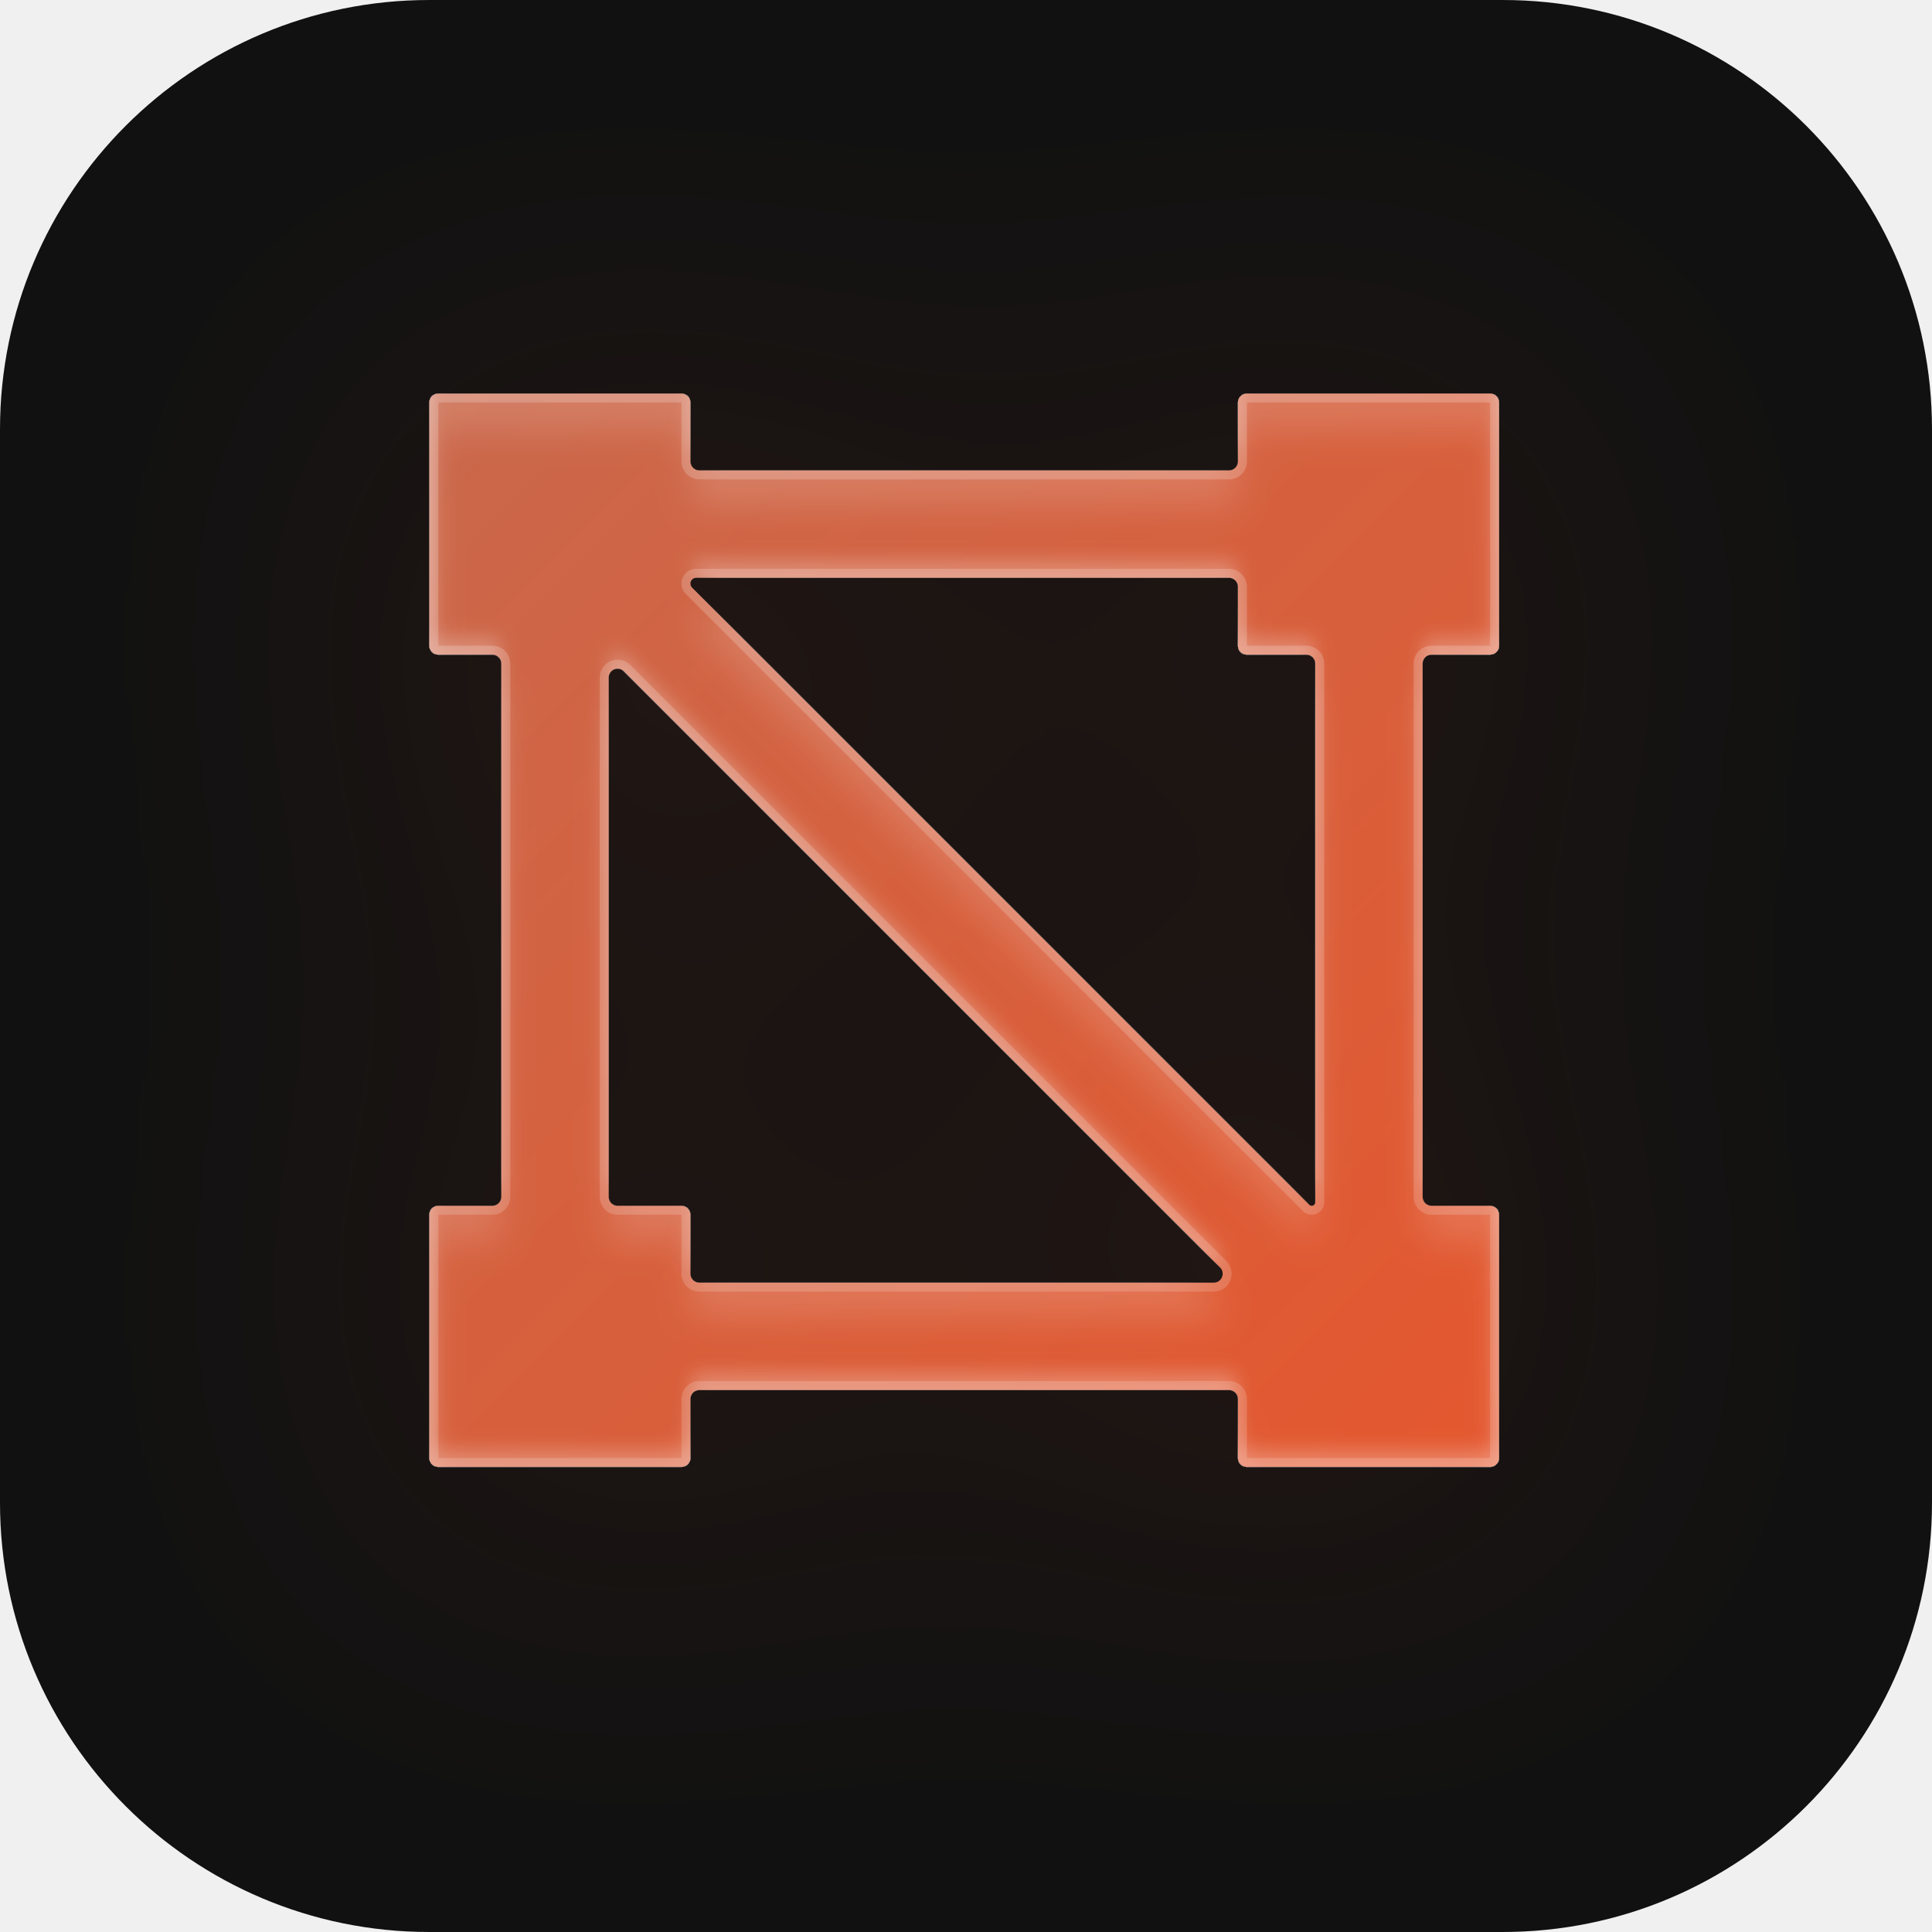
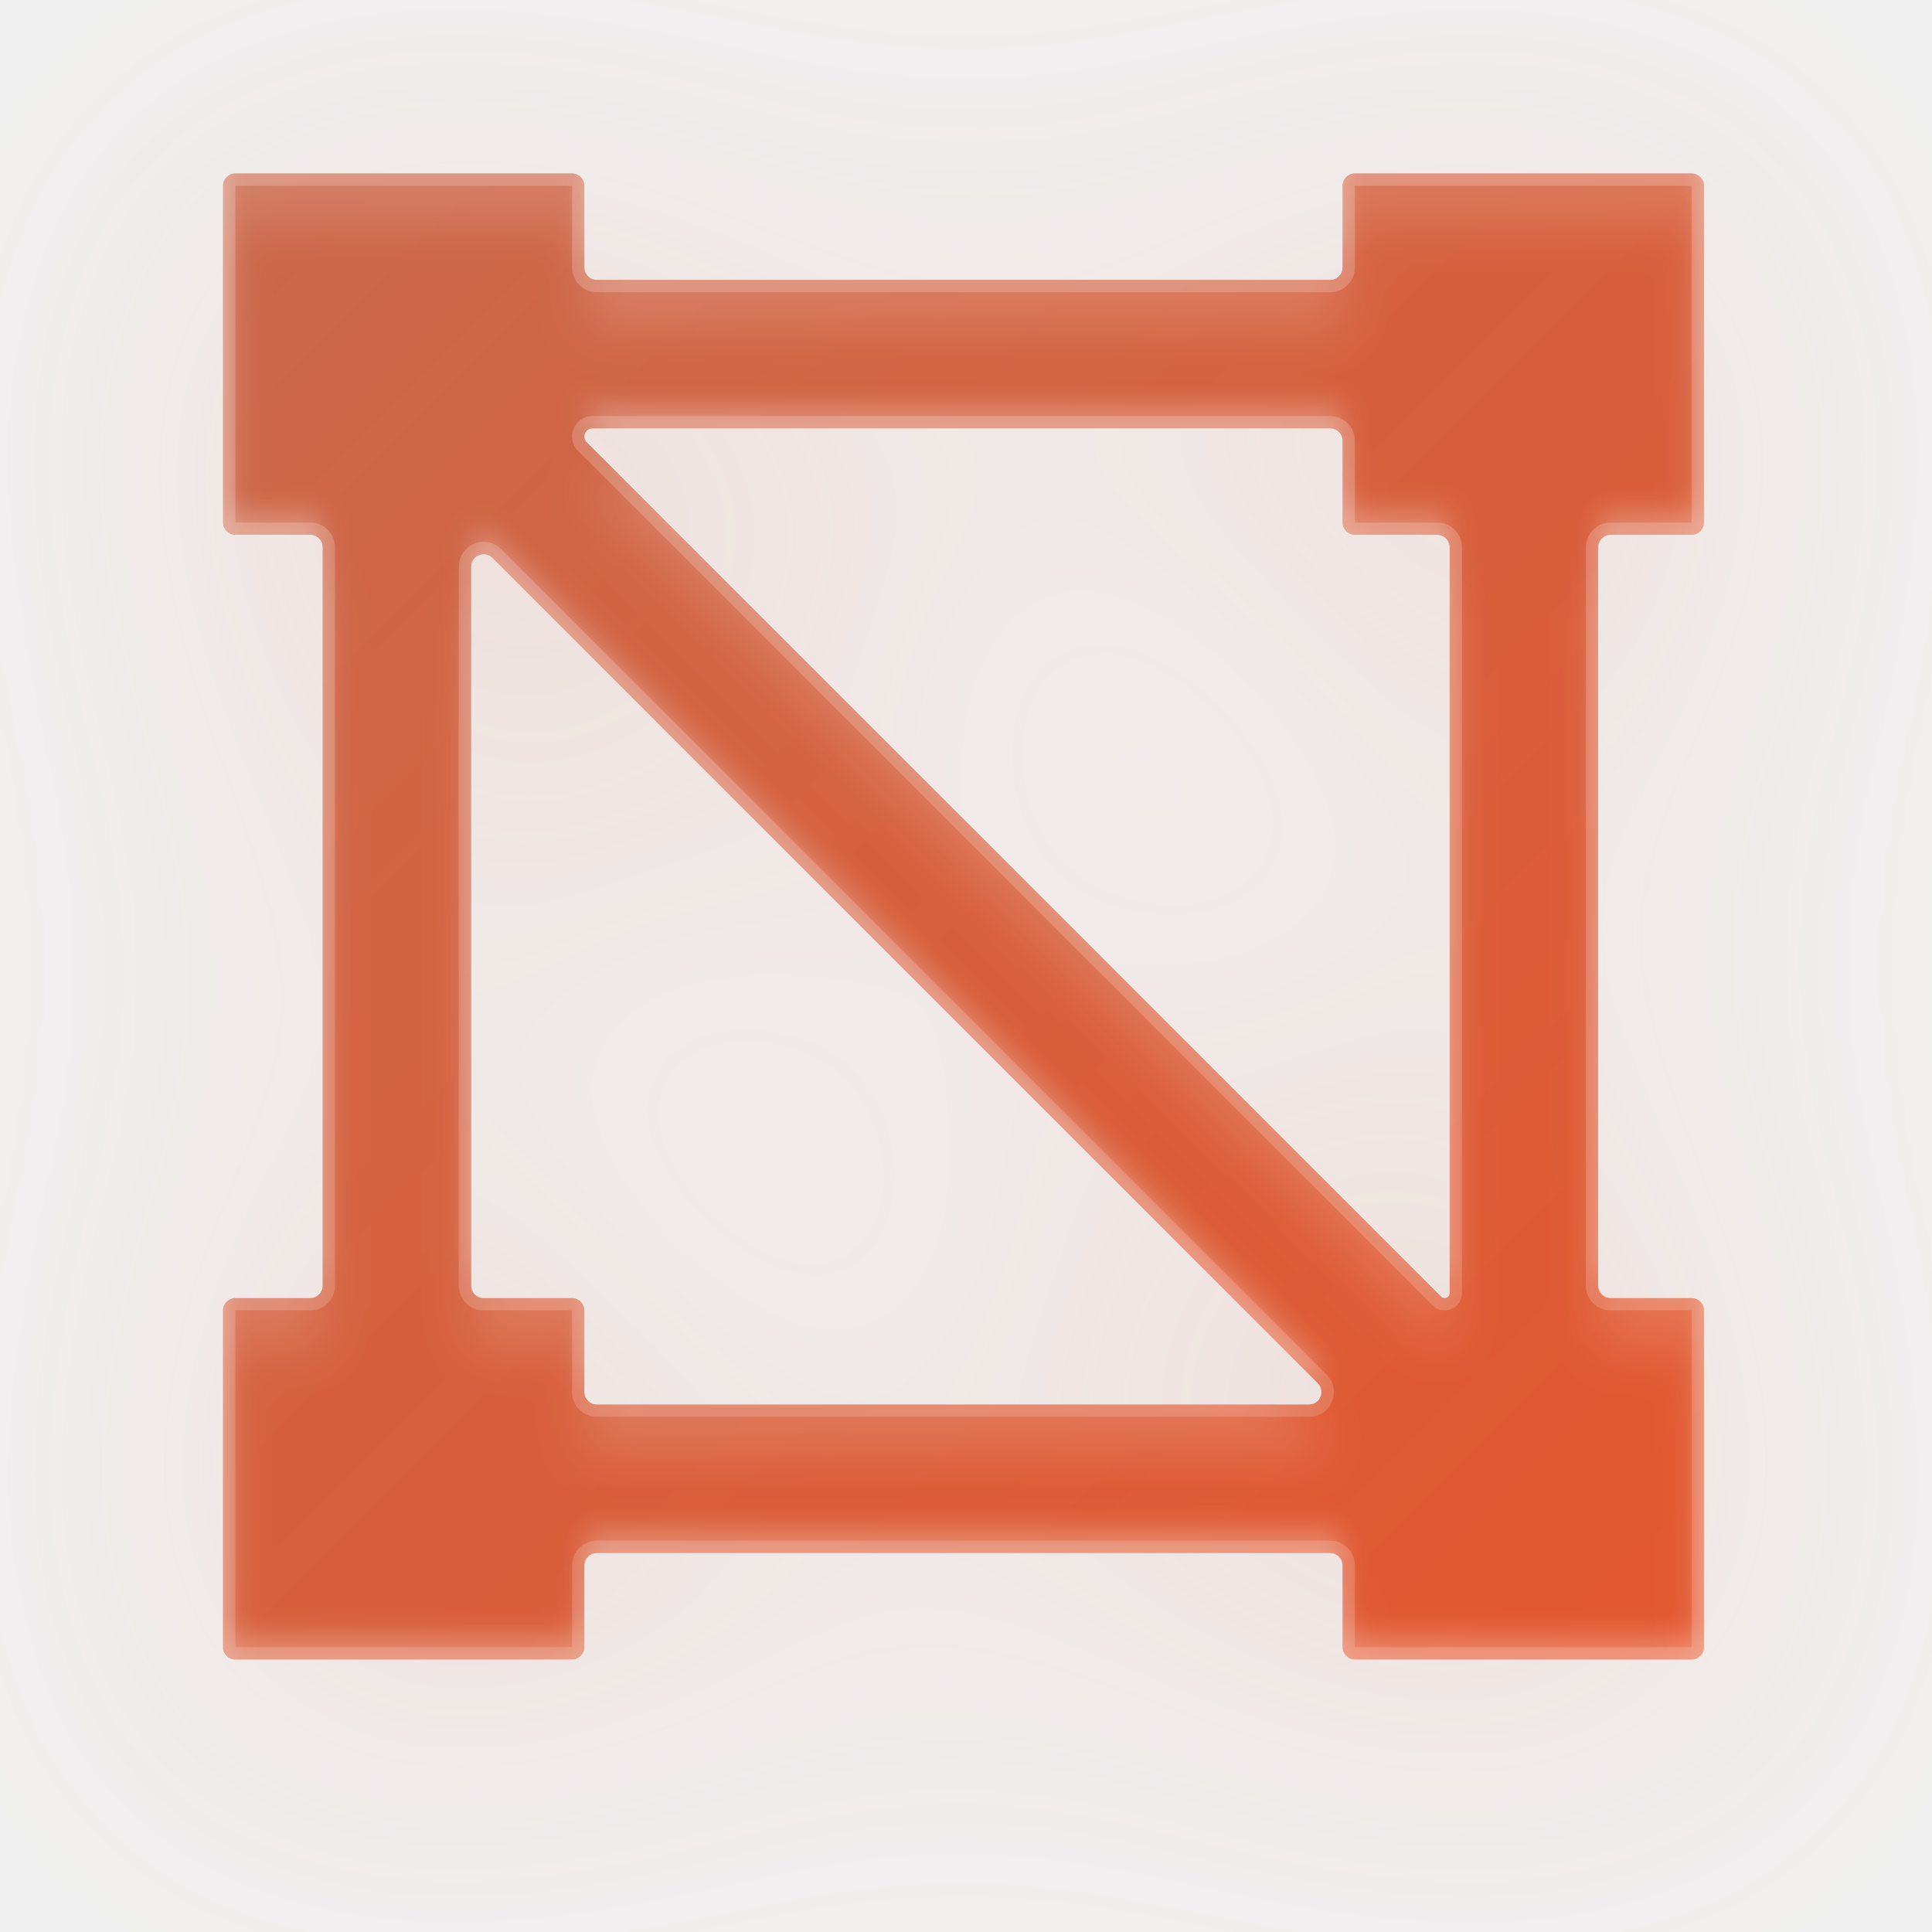
- <svg xmlns="http://www.w3.org/2000/svg" width="216" height="216" viewBox="0 0 216 216" fill="none">
-   <rect width="216" height="216" rx="48" fill="#111111" />
+ <svg xmlns="http://www.w3.org/2000/svg" width="216" height="216" viewBox="30 30 156 156" fill="none">
  <g filter="url(#filter0_d_23_30)">
    <mask id="path-1-inside-1_23_30" fill="white">
      <path d="M77.189 51.595C77.189 52.147 77.637 52.595 78.189 52.595H137.404C137.957 52.595 138.404 52.147 138.404 51.595V45C138.404 44.448 138.852 44 139.404 44H166.594C167.146 44 167.594 44.448 167.594 45V72.189C167.594 72.742 167.146 73.189 166.594 73.189H160.049C159.497 73.189 159.049 73.637 159.049 74.189V133.811C159.049 134.363 159.497 134.811 160.049 134.811H166.594C167.146 134.811 167.594 135.258 167.594 135.811V163C167.594 163.552 167.146 164 166.594 164H139.404C138.852 164 138.404 163.552 138.404 163V156.405C138.404 155.853 137.957 155.405 137.404 155.405H78.189C77.637 155.405 77.189 155.853 77.189 156.405V163C77.189 163.552 76.742 164 76.189 164H49C48.448 164 48 163.552 48 163V135.811C48 135.258 48.448 134.811 49 134.811H55.049C55.601 134.811 56.049 134.363 56.049 133.811V74.189C56.049 73.637 55.601 73.189 55.049 73.189H49C48.448 73.189 48 72.742 48 72.189V45C48 44.448 48.448 44 49 44H76.189C76.742 44 77.189 44.448 77.189 45V51.595ZM68.049 133.811C68.049 134.363 68.496 134.811 69.049 134.811H76.189C76.742 134.811 77.189 135.258 77.189 135.811V142.405C77.189 142.958 77.637 143.405 78.189 143.405H135.696C136.587 143.405 137.033 142.328 136.403 141.698L69.756 75.051C69.126 74.421 68.049 74.867 68.049 75.758V133.811ZM77.189 65.245C77.189 65.417 77.258 65.582 77.38 65.704L146.37 134.694C146.444 134.769 146.546 134.811 146.651 134.811C146.871 134.811 147.049 134.632 147.049 134.413V74.189C147.049 73.637 146.601 73.189 146.049 73.189H139.404C138.852 73.189 138.404 72.742 138.404 72.189V65.595C138.404 65.042 137.957 64.595 137.404 64.595H77.839C77.48 64.595 77.189 64.886 77.189 65.245Z" />
    </mask>
    <g filter="url(#filter1_ii_23_30)">
      <path d="M77.189 51.595C77.189 52.147 77.637 52.595 78.189 52.595H137.404C137.957 52.595 138.404 52.147 138.404 51.595V45C138.404 44.448 138.852 44 139.404 44H166.594C167.146 44 167.594 44.448 167.594 45V72.189C167.594 72.742 167.146 73.189 166.594 73.189H160.049C159.497 73.189 159.049 73.637 159.049 74.189V133.811C159.049 134.363 159.497 134.811 160.049 134.811H166.594C167.146 134.811 167.594 135.258 167.594 135.811V163C167.594 163.552 167.146 164 166.594 164H139.404C138.852 164 138.404 163.552 138.404 163V156.405C138.404 155.853 137.957 155.405 137.404 155.405H78.189C77.637 155.405 77.189 155.853 77.189 156.405V163C77.189 163.552 76.742 164 76.189 164H49C48.448 164 48 163.552 48 163V135.811C48 135.258 48.448 134.811 49 134.811H55.049C55.601 134.811 56.049 134.363 56.049 133.811V74.189C56.049 73.637 55.601 73.189 55.049 73.189H49C48.448 73.189 48 72.742 48 72.189V45C48 44.448 48.448 44 49 44H76.189C76.742 44 77.189 44.448 77.189 45V51.595ZM68.049 133.811C68.049 134.363 68.496 134.811 69.049 134.811H76.189C76.742 134.811 77.189 135.258 77.189 135.811V142.405C77.189 142.958 77.637 143.405 78.189 143.405H135.696C136.587 143.405 137.033 142.328 136.403 141.698L69.756 75.051C69.126 74.421 68.049 74.867 68.049 75.758V133.811ZM77.189 65.245C77.189 65.417 77.258 65.582 77.38 65.704L146.37 134.694C146.444 134.769 146.546 134.811 146.651 134.811C146.871 134.811 147.049 134.632 147.049 134.413V74.189C147.049 73.637 146.601 73.189 146.049 73.189H139.404C138.852 73.189 138.404 72.742 138.404 72.189V65.595C138.404 65.042 137.957 64.595 137.404 64.595H77.839C77.48 64.595 77.189 64.886 77.189 65.245Z" fill="url(#paint0_linear_23_30)" />
    </g>
    <path d="M78.189 52.595V53.595H137.404V52.595V51.595H78.189V52.595ZM138.404 51.595H139.404V45H138.404H137.404V51.595H138.404ZM139.404 44V45H166.594V44V43H139.404V44ZM167.594 45H166.594V72.189H167.594H168.594V45H167.594ZM166.594 73.189V72.189H160.049V73.189V74.189H166.594V73.189ZM159.049 74.189H158.049V133.811H159.049H160.049V74.189H159.049ZM160.049 134.811V135.811H166.594V134.811V133.811H160.049V134.811ZM167.594 135.811H166.594V163H167.594H168.594V135.811H167.594ZM166.594 164V163H139.404V164V165H166.594V164ZM138.404 163H139.404V156.405H138.404H137.404V163H138.404ZM137.404 155.405V154.405H78.189V155.405V156.405H137.404V155.405ZM77.189 156.405H76.189V163H77.189H78.189V156.405H77.189ZM76.189 164V163H49V164V165H76.189V164ZM48 163H49V135.811H48H47V163H48ZM49 134.811V135.811H55.049V134.811V133.811H49V134.811ZM56.049 133.811H57.049V74.189H56.049H55.049V133.811H56.049ZM55.049 73.189V72.189H49V73.189V74.189H55.049V73.189ZM48 72.189H49V45H48H47V72.189H48ZM49 44V45H76.189V44V43H49V44ZM77.189 45H76.189V51.595H77.189H78.189V45H77.189ZM69.049 134.811V135.811H76.189V134.811V133.811H69.049V134.811ZM77.189 135.811H76.189V142.405H77.189H78.189V135.811H77.189ZM78.189 143.405V144.405H135.696V143.405V142.405H78.189V143.405ZM136.403 141.698L137.11 140.991L70.463 74.344L69.756 75.051L69.049 75.758L135.696 142.405L136.403 141.698ZM68.049 75.758H67.049V133.811H68.049H69.049V75.758H68.049ZM77.38 65.704L76.673 66.411L145.663 135.401L146.37 134.694L147.077 133.987L78.087 64.997L77.38 65.704ZM147.049 134.413H148.049V74.189H147.049H146.049V134.413H147.049ZM146.049 73.189V72.189H139.404V73.189V74.189H146.049V73.189ZM138.404 72.189H139.404V65.595H138.404H137.404V72.189H138.404ZM137.404 64.595V63.595H77.839V64.595V65.595H137.404V64.595ZM77.839 64.595V63.595C76.928 63.595 76.189 64.333 76.189 65.245H77.189H78.189C78.189 65.438 78.033 65.595 77.839 65.595V64.595ZM138.404 65.595H139.404C139.404 64.49 138.509 63.595 137.404 63.595V64.595V65.595V65.595H138.404ZM139.404 73.189V72.189V72.189H138.404H137.404C137.404 73.294 138.3 74.189 139.404 74.189V73.189ZM147.049 74.189H148.049C148.049 73.085 147.153 72.189 146.049 72.189V73.189V74.189V74.189H147.049ZM146.651 134.811V135.811C147.423 135.811 148.049 135.185 148.049 134.413H147.049H146.049C146.049 134.08 146.318 133.811 146.651 133.811V134.811ZM146.37 134.694L145.663 135.401C145.925 135.663 146.28 135.811 146.651 135.811V134.811V133.811C146.811 133.811 146.964 133.874 147.077 133.987L146.37 134.694ZM77.38 65.704L78.087 64.997C78.153 65.063 78.189 65.152 78.189 65.245H77.189H76.189C76.189 65.682 76.363 66.102 76.673 66.411L77.38 65.704ZM69.756 75.051L70.463 74.344C69.203 73.084 67.049 73.976 67.049 75.758H68.049H69.049L69.049 75.758L69.756 75.051ZM135.696 143.405V144.405C137.478 144.405 138.37 142.251 137.11 140.991L136.403 141.698L135.696 142.405V142.405V143.405ZM77.189 142.405H76.189C76.189 143.51 77.085 144.405 78.189 144.405V143.405V142.405V142.405H77.189ZM76.189 134.811V135.811V135.811H77.189H78.189C78.189 134.706 77.294 133.811 76.189 133.811V134.811ZM69.049 134.811V133.811V133.811H68.049H67.049C67.049 134.915 67.944 135.811 69.049 135.811V134.811ZM76.189 44V45V45H77.189H78.189C78.189 43.895 77.294 43 76.189 43V44ZM48 45H49V45V44V43C47.895 43 47 43.895 47 45H48ZM49 73.189V72.189H49H48H47C47 73.294 47.895 74.189 49 74.189V73.189ZM56.049 74.189H57.049C57.049 73.085 56.153 72.189 55.049 72.189V73.189V74.189V74.189H56.049ZM55.049 134.811V135.811C56.153 135.811 57.049 134.915 57.049 133.811H56.049H55.049V133.811V134.811ZM48 135.811H49V135.811V134.811V133.811C47.895 133.811 47 134.706 47 135.811H48ZM49 164V163H49H48H47C47 164.105 47.895 165 49 165V164ZM77.189 163H76.189V163V164V165C77.294 165 78.189 164.105 78.189 163H77.189ZM78.189 155.405V154.405C77.085 154.405 76.189 155.301 76.189 156.405H77.189H78.189V156.405V155.405ZM138.404 156.405H139.404C139.404 155.301 138.509 154.405 137.404 154.405V155.405V156.405V156.405H138.404ZM139.404 164V163V163H138.404H137.404C137.404 164.105 138.3 165 139.404 165V164ZM167.594 163H166.594V163V164V165C167.698 165 168.594 164.105 168.594 163H167.594ZM166.594 134.811V135.811V135.811H167.594H168.594C168.594 134.706 167.698 133.811 166.594 133.811V134.811ZM159.049 133.811H158.049C158.049 134.915 158.944 135.811 160.049 135.811V134.811V133.811V133.811H159.049ZM160.049 73.189V72.189C158.944 72.189 158.049 73.085 158.049 74.189H159.049H160.049V74.189V73.189ZM167.594 72.189H166.594V72.189V73.189V74.189C167.698 74.189 168.594 73.294 168.594 72.189H167.594ZM166.594 44V45V45H167.594H168.594C168.594 43.895 167.698 43 166.594 43V44ZM138.404 45H139.404V45V44V43C138.3 43 137.404 43.895 137.404 45H138.404ZM137.404 52.595V53.595C138.509 53.595 139.404 52.699 139.404 51.595H138.404H137.404V51.595V52.595ZM78.189 52.595V51.595V51.595H77.189H76.189C76.189 52.699 77.085 53.595 78.189 53.595V52.595Z" fill="url(#paint1_linear_23_30)" fill-opacity="0.2" mask="url(#path-1-inside-1_23_30)" />
  </g>
  <defs>
    <filter id="filter0_d_23_30" x="0" y="0" width="215.594" height="216" filterUnits="userSpaceOnUse" color-interpolation-filters="sRGB">
      <feFlood flood-opacity="0" result="BackgroundImageFix" />
      <feColorMatrix in="SourceAlpha" type="matrix" values="0 0 0 0 0 0 0 0 0 0 0 0 0 0 0 0 0 0 127 0" result="hardAlpha" />
      <feOffset dy="4" />
      <feGaussianBlur stdDeviation="24" />
      <feComposite in2="hardAlpha" operator="out" />
      <feColorMatrix type="matrix" values="0 0 0 0 0.894 0 0 0 0 0.341 0 0 0 0 0.18 0 0 0 0.15 0" />
      <feBlend mode="normal" in2="BackgroundImageFix" result="effect1_dropShadow_23_30" />
      <feBlend mode="normal" in="SourceGraphic" in2="effect1_dropShadow_23_30" result="shape" />
    </filter>
    <filter id="filter1_ii_23_30" x="48" y="42" width="119.594" height="126" filterUnits="userSpaceOnUse" color-interpolation-filters="sRGB">
      <feFlood flood-opacity="0" result="BackgroundImageFix" />
      <feBlend mode="normal" in="SourceGraphic" in2="BackgroundImageFix" result="shape" />
      <feColorMatrix in="SourceAlpha" type="matrix" values="0 0 0 0 0 0 0 0 0 0 0 0 0 0 0 0 0 0 127 0" result="hardAlpha" />
      <feOffset dy="-2" />
      <feGaussianBlur stdDeviation="1" />
      <feComposite in2="hardAlpha" operator="arithmetic" k2="-1" k3="1" />
      <feColorMatrix type="matrix" values="0 0 0 0 1 0 0 0 0 1 0 0 0 0 1 0 0 0 0.25 0" />
      <feBlend mode="normal" in2="shape" result="effect1_innerShadow_23_30" />
      <feColorMatrix in="SourceAlpha" type="matrix" values="0 0 0 0 0 0 0 0 0 0 0 0 0 0 0 0 0 0 127 0" result="hardAlpha" />
      <feOffset dy="4" />
      <feGaussianBlur stdDeviation="2" />
      <feComposite in2="hardAlpha" operator="arithmetic" k2="-1" k3="1" />
      <feColorMatrix type="matrix" values="0 0 0 0 1 0 0 0 0 1 0 0 0 0 1 0 0 0 0.15 0" />
      <feBlend mode="normal" in2="effect1_innerShadow_23_30" result="effect2_innerShadow_23_30" />
    </filter>
    <linearGradient id="paint0_linear_23_30" x1="48" y1="44.203" x2="167.594" y2="163.797" gradientUnits="userSpaceOnUse">
      <stop stop-color="#CA684B" />
      <stop offset="1" stop-color="#E4572E" />
    </linearGradient>
    <linearGradient id="paint1_linear_23_30" x1="107.797" y1="44" x2="107.797" y2="164" gradientUnits="userSpaceOnUse">
      <stop stop-color="white" />
      <stop offset="1" stop-color="white" stop-opacity="0.8" />
    </linearGradient>
  </defs>
</svg>
